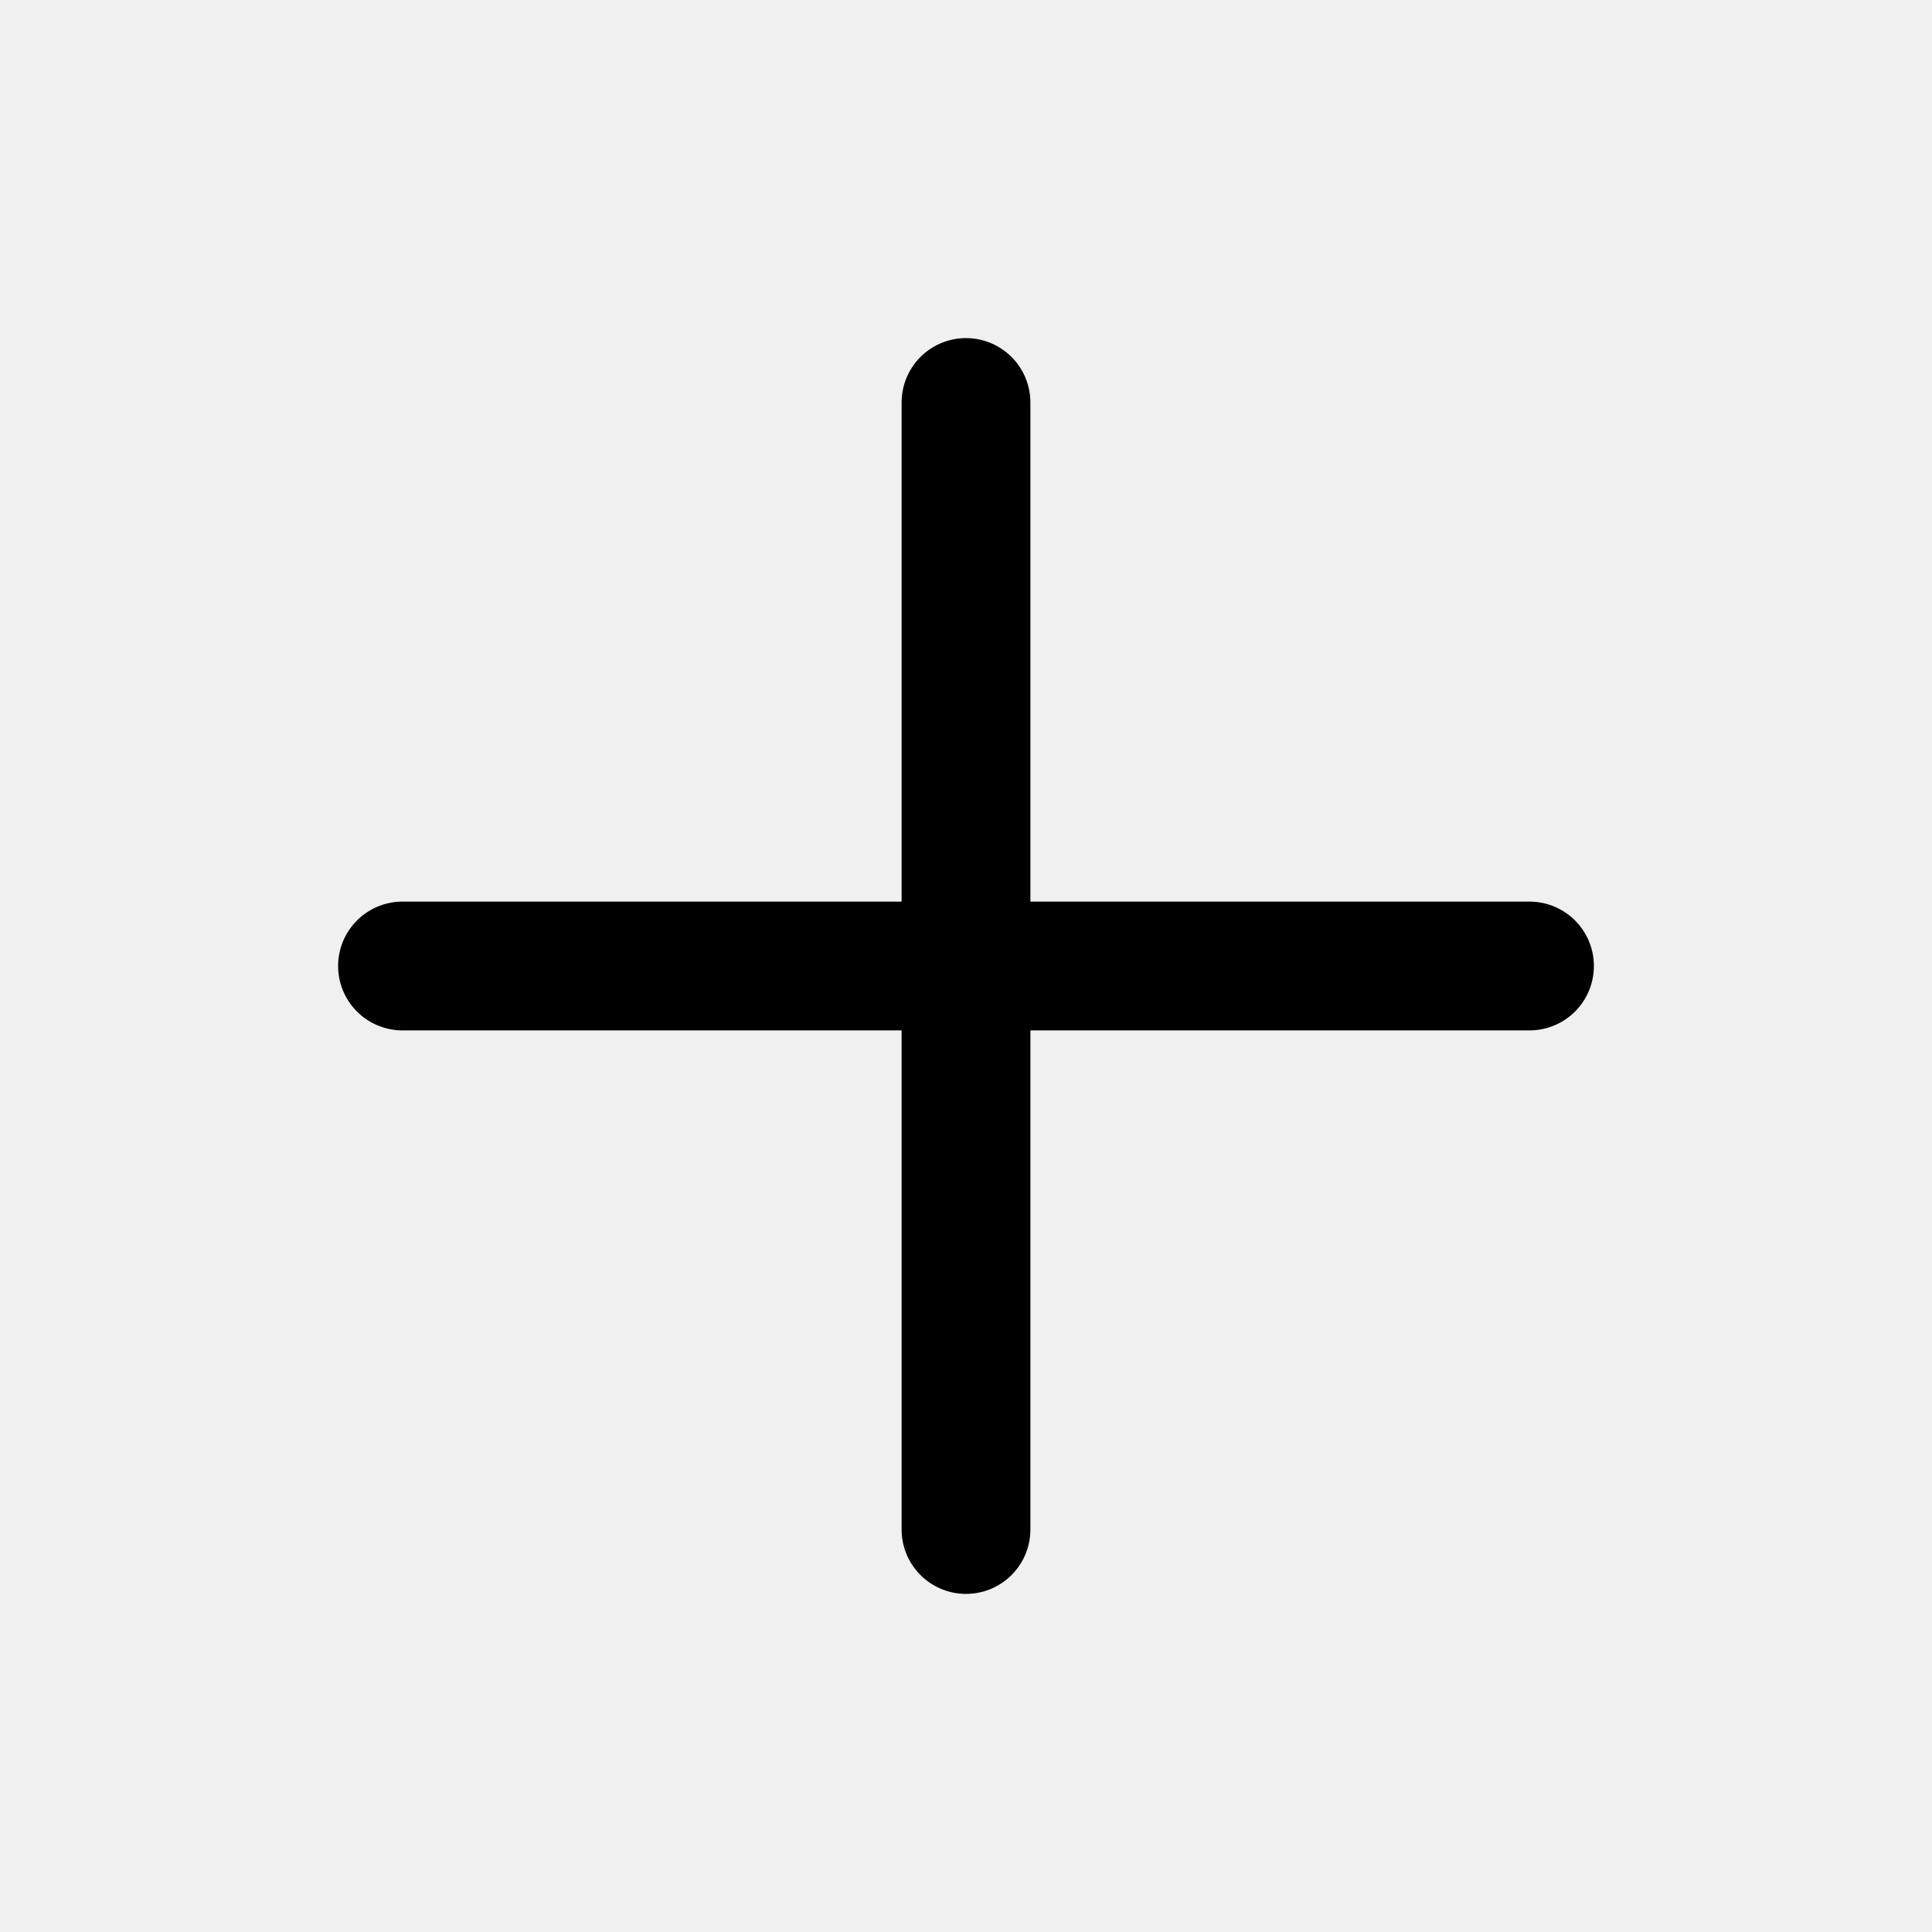
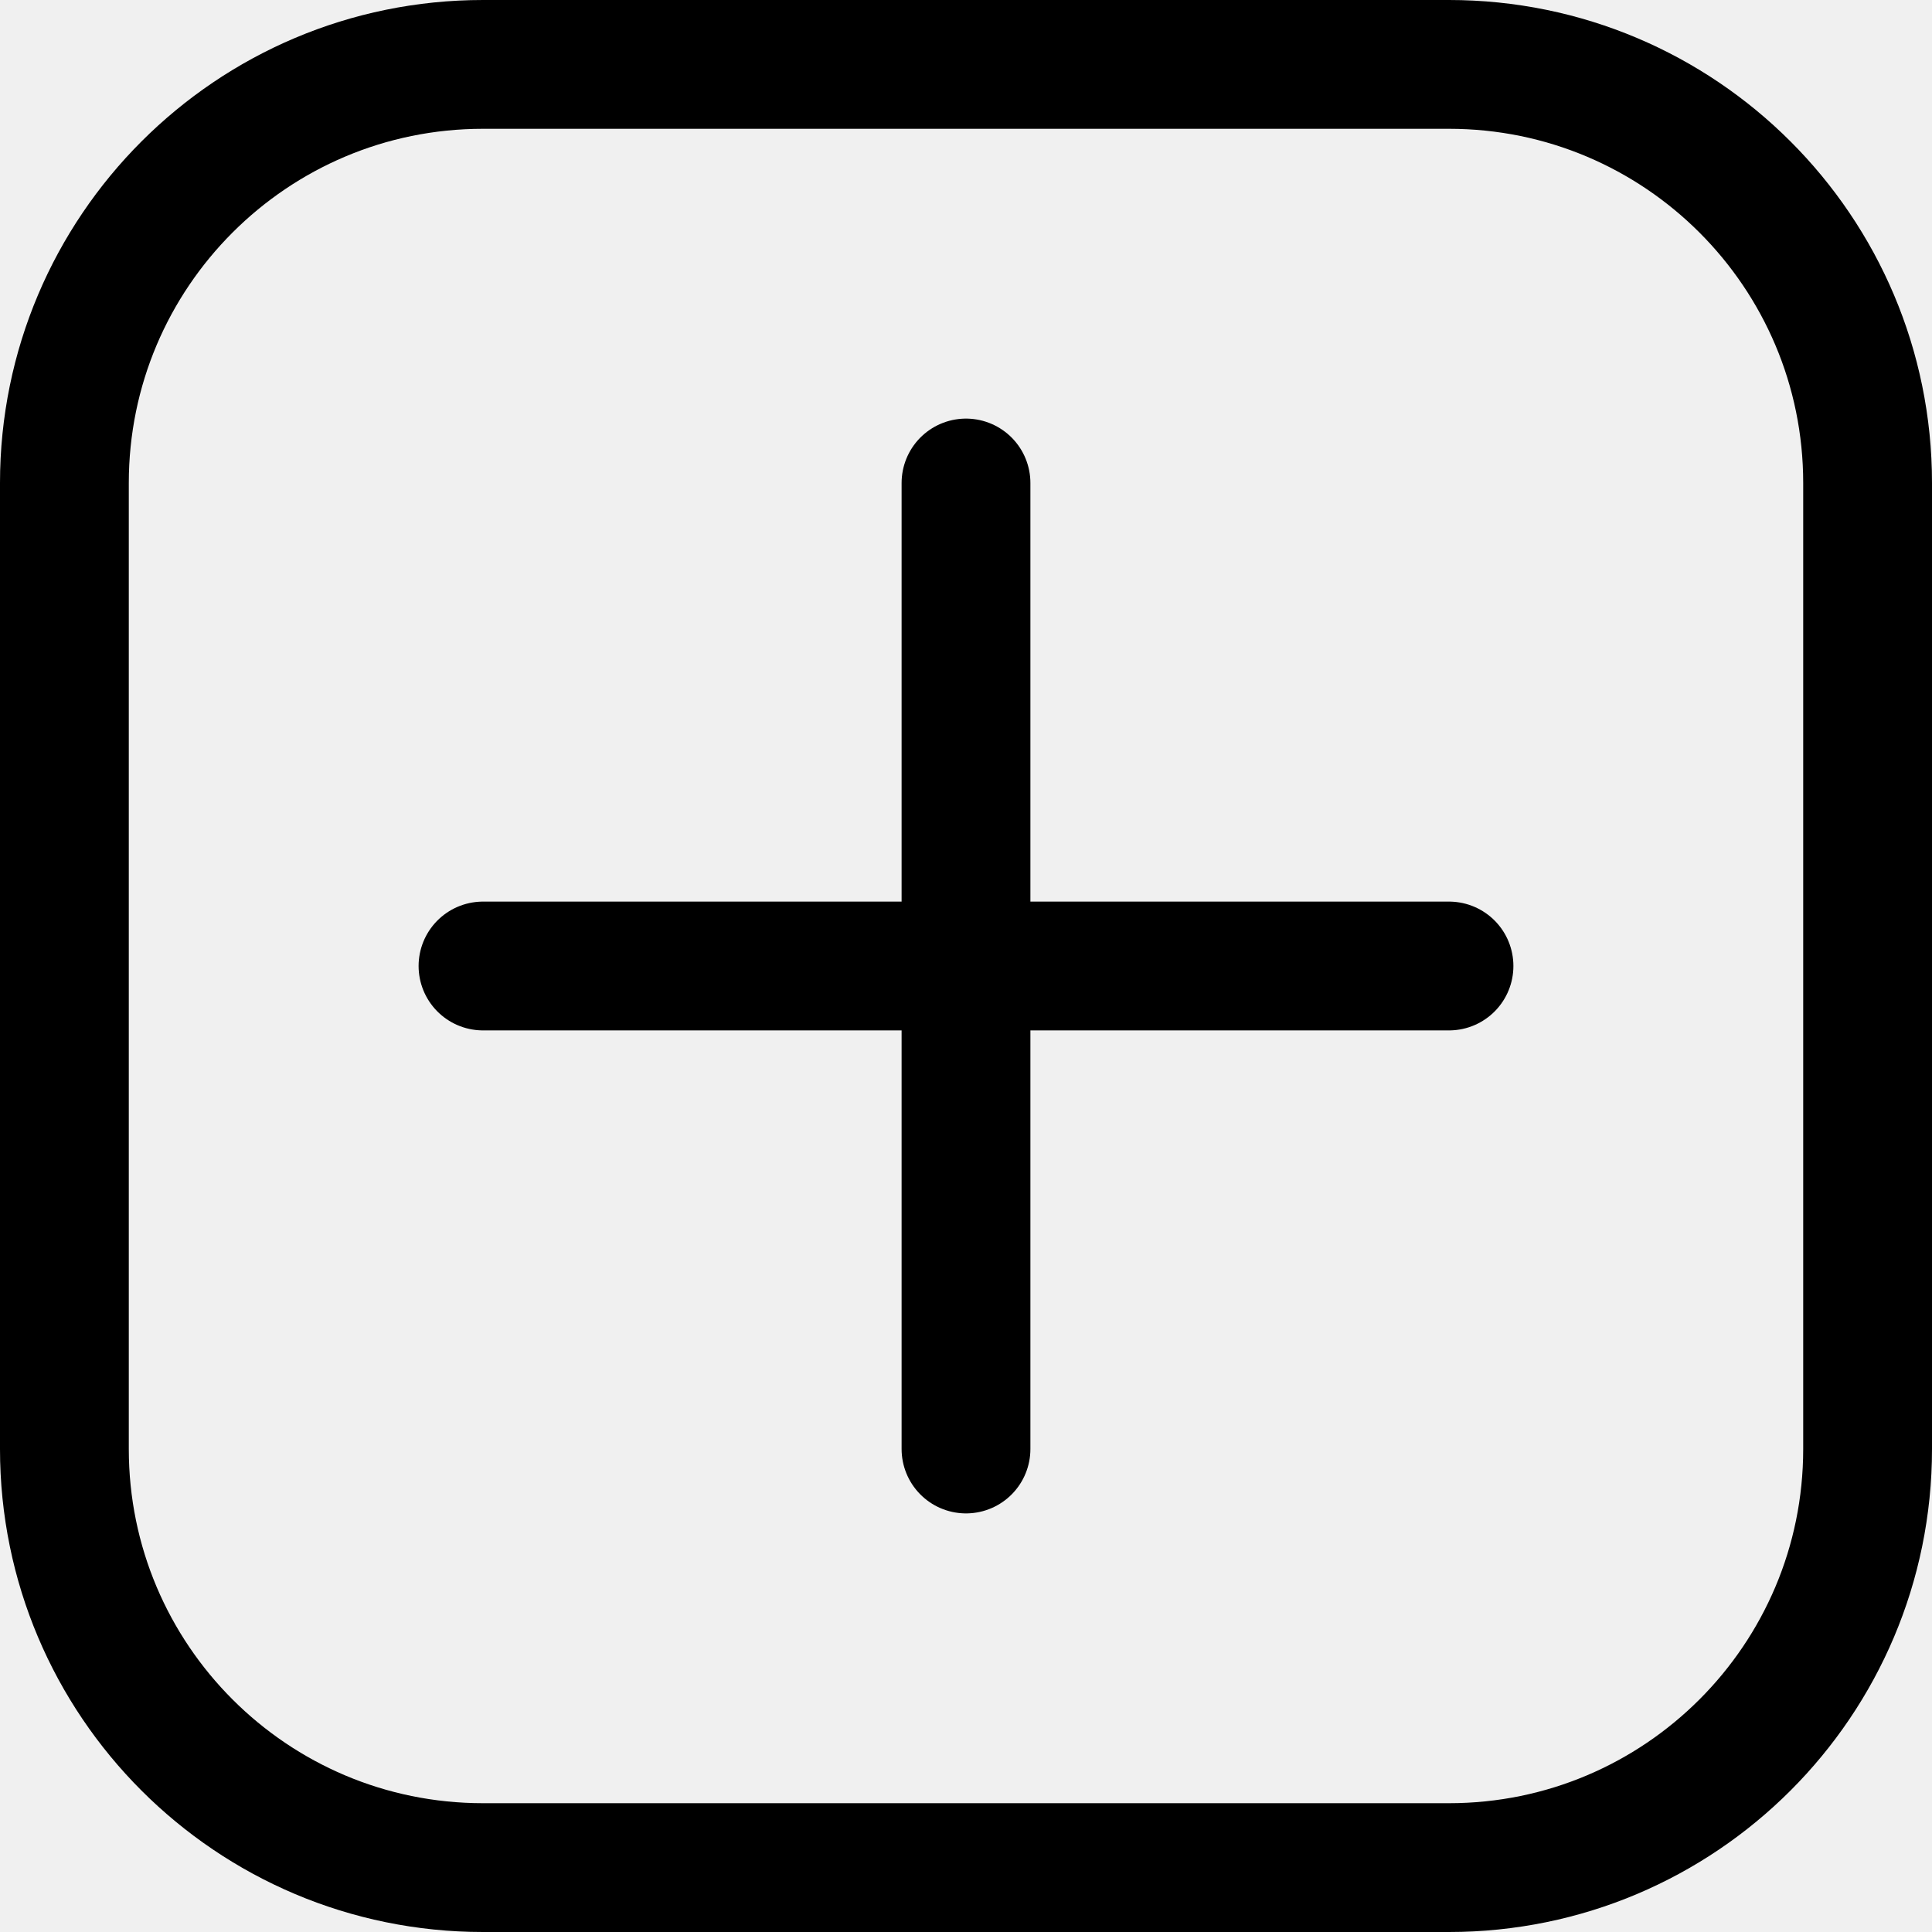
<svg xmlns="http://www.w3.org/2000/svg" width="24" height="24" viewBox="0 0 24 24" fill="none">
-   <path d="M12 5V19" stroke="black" stroke-width="1.6" stroke-linecap="round" stroke-linejoin="round" />
-   <path d="M5 12H19" stroke="black" stroke-width="1.6" stroke-linecap="round" stroke-linejoin="round" />
+   <g clip-path="url(#clip0_631_233)">
+     <rect x="0.8" y="0.8" width="22.4" height="22.4" rx="5.2" stroke="black" stroke-width="1.6" />
+     <path d="M12 6V18" stroke="black" stroke-width="1.6" stroke-linecap="round" stroke-linejoin="round" />
+     <path d="M6 12H18" stroke="black" stroke-width="1.6" stroke-linecap="round" stroke-linejoin="round" />
+   </g>
+   <defs>
+     <clipPath id="clip0_631_233">
+       <rect width="24" height="24" fill="white" />
+     </clipPath>
+   </defs>
</svg>
